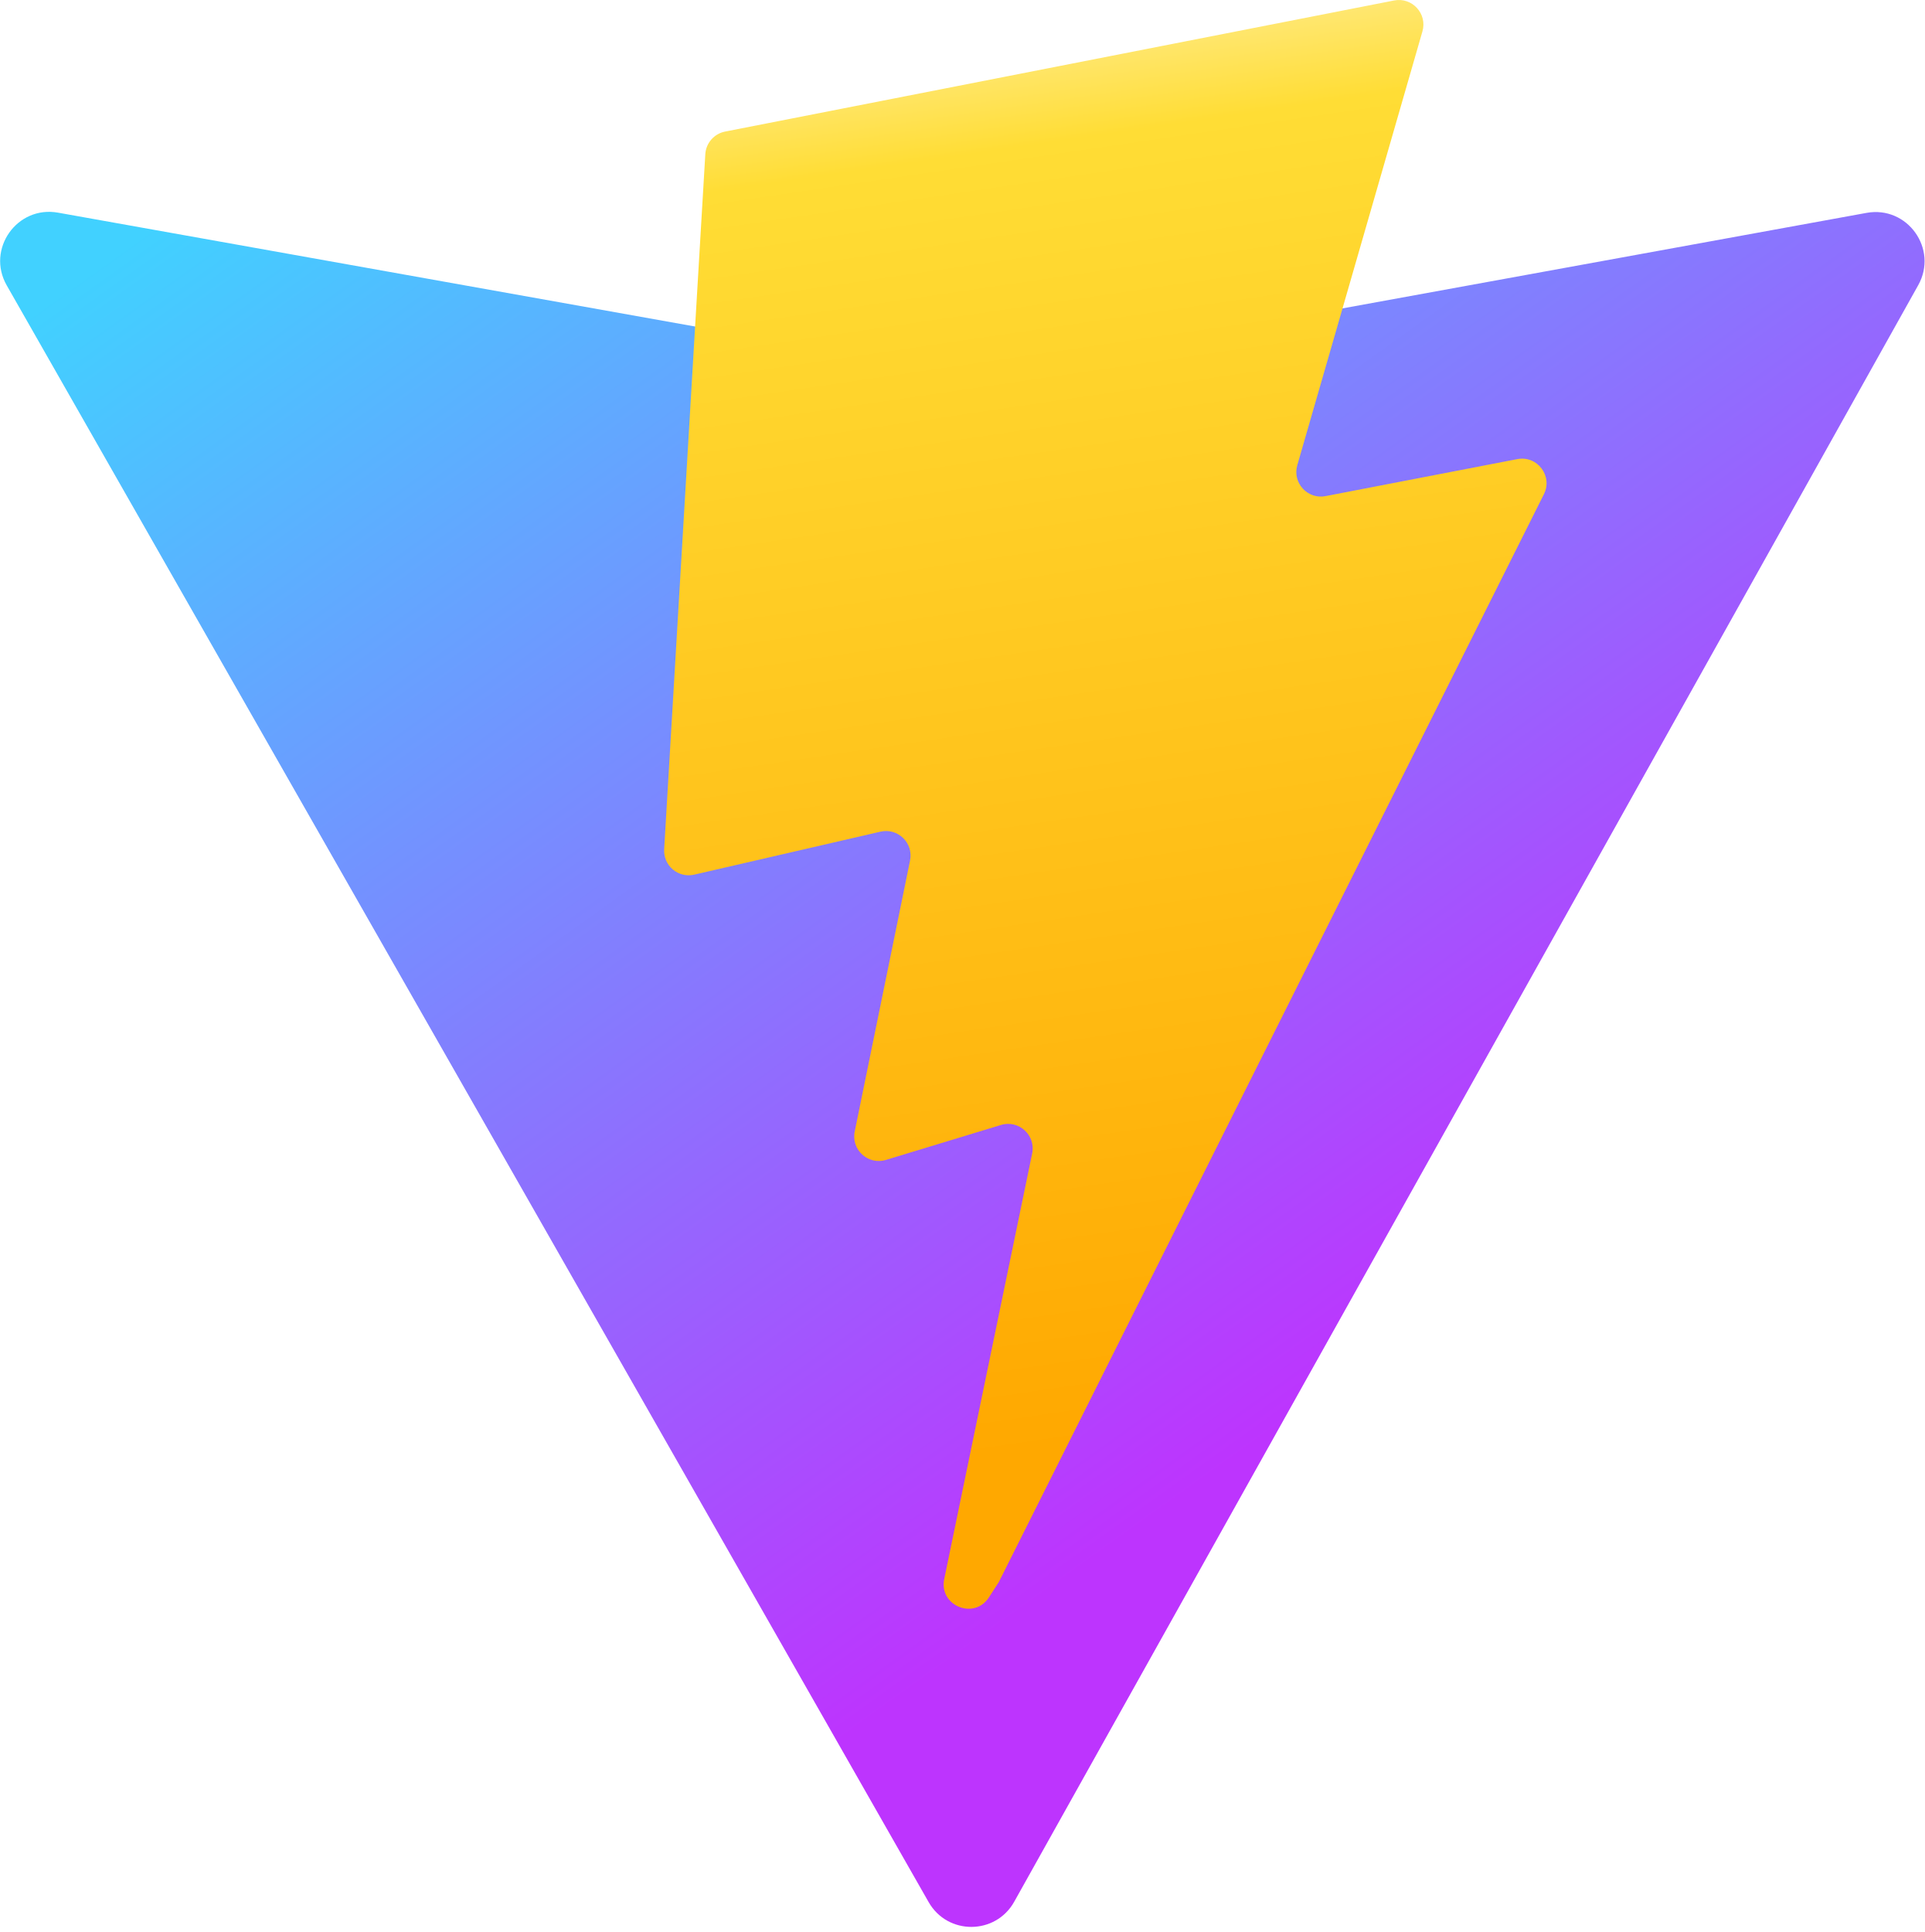
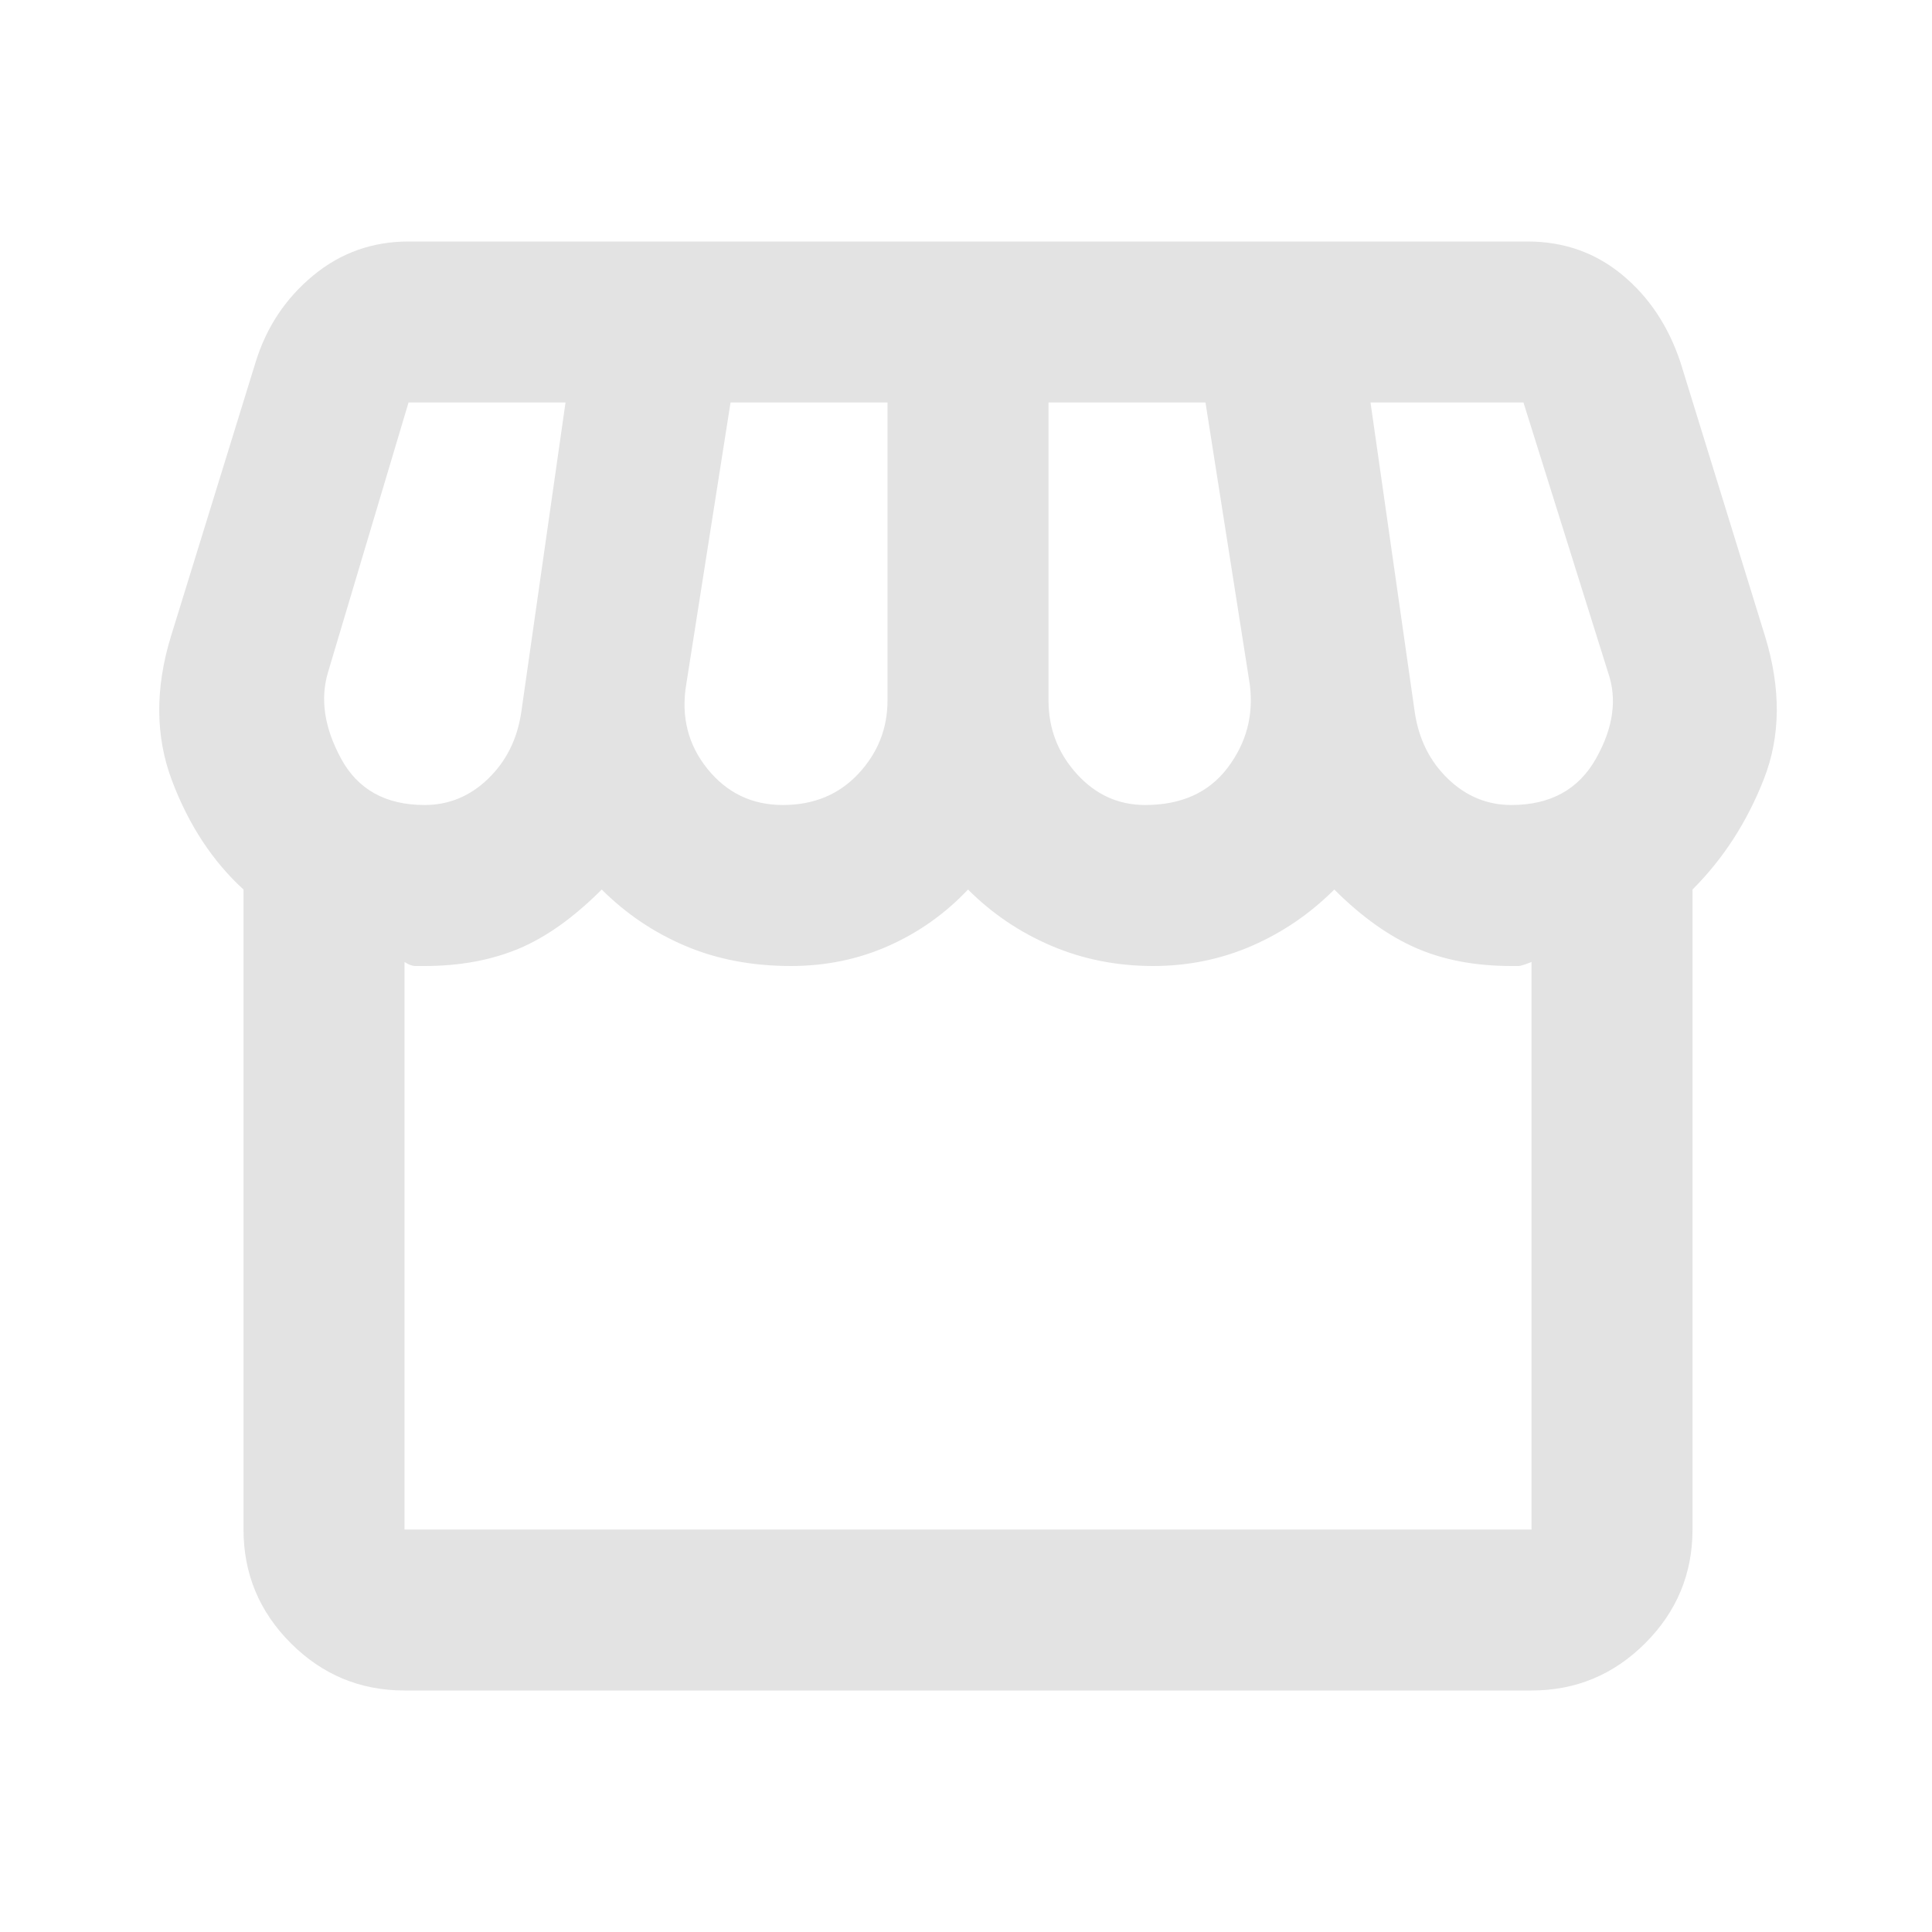
- <svg xmlns="http://www.w3.org/2000/svg" aria-hidden="true" role="img" class="iconify iconify--logos" width="31.88" height="32" preserveAspectRatio="xMidYMid meet" viewBox="0 0 256 257">
-   <defs>
-     <linearGradient id="IconifyId1813088fe1fbc01fb466" x1="-.828%" x2="57.636%" y1="7.652%" y2="78.411%">
-       <stop offset="0%" stop-color="#41D1FF" />
-       <stop offset="100%" stop-color="#BD34FE" />
-     </linearGradient>
-     <linearGradient id="IconifyId1813088fe1fbc01fb467" x1="43.376%" x2="50.316%" y1="2.242%" y2="89.03%">
-       <stop offset="0%" stop-color="#FFEA83" />
-       <stop offset="8.333%" stop-color="#FFDD35" />
-       <stop offset="100%" stop-color="#FFA800" />
-     </linearGradient>
-   </defs>
-   <path fill="url(#IconifyId1813088fe1fbc01fb466)" d="M255.153 37.938L134.897 252.976c-2.483 4.44-8.862 4.466-11.382.048L.875 37.958c-2.746-4.814 1.371-10.646 6.827-9.67l120.385 21.517a6.537 6.537 0 0 0 2.322-.004l117.867-21.483c5.438-.991 9.574 4.796 6.877 9.62Z" />
-   <path fill="url(#IconifyId1813088fe1fbc01fb467)" d="M185.432.063L96.44 17.501a3.268 3.268 0 0 0-2.634 3.014l-5.474 92.456a3.268 3.268 0 0 0 3.997 3.378l24.777-5.718c2.318-.535 4.413 1.507 3.936 3.838l-7.361 36.047c-.495 2.426 1.782 4.5 4.151 3.78l15.304-4.649c2.372-.72 4.652 1.36 4.15 3.788l-11.698 56.621c-.732 3.542 3.979 5.473 5.943 2.437l1.313-2.028l72.516-144.72c1.215-2.423-.88-5.186-3.54-4.672l-25.505 4.922c-2.396.462-4.435-1.77-3.759-4.114l16.646-57.705c.677-2.35-1.37-4.583-3.769-4.113Z" />
+ <svg xmlns="http://www.w3.org/2000/svg" height="24px" viewBox="0 -960 960 960" width="24px" fill="#e3e3e3">
+   <path d="M841-518v318q0 33-23.5 56.5T761-120H201q-33 0-56.5-23.5T121-200v-318q-23-21-35.5-54t-.5-72l42-136q8-26 28.5-43t47.5-17h556q27 0 47 16.5t29 43.5l42 136q12 39-.5 71T841-518Zm-272-42q27 0 41-18.5t11-41.5l-22-140h-78v148q0 21 14 36.5t34 15.5Zm-180 0q23 0 37.5-15.5T441-612v-148h-78l-22 140q-4 24 10.5 42t37.5 18Zm-178 0q18 0 31.5-13t16.5-33l22-154h-78l-40 134q-6 20 6.5 43t41.5 23Zm540 0q29 0 42-23t6-43l-42-134h-76l22 154q3 20 16.5 33t31.5 13ZM201-200h560v-282q-5 2-6.5 2H751q-27 0-47.5-9T663-518q-18 18-41 28t-49 10q-27 0-50.5-10T481-518q-17 18-39.5 28T393-480q-29 0-52.5-10T299-518q-21 21-41.5 29.5T211-480h-4.5q-2.5 0-5.5-2v282Zm560 0H201h560Z" />
</svg>
